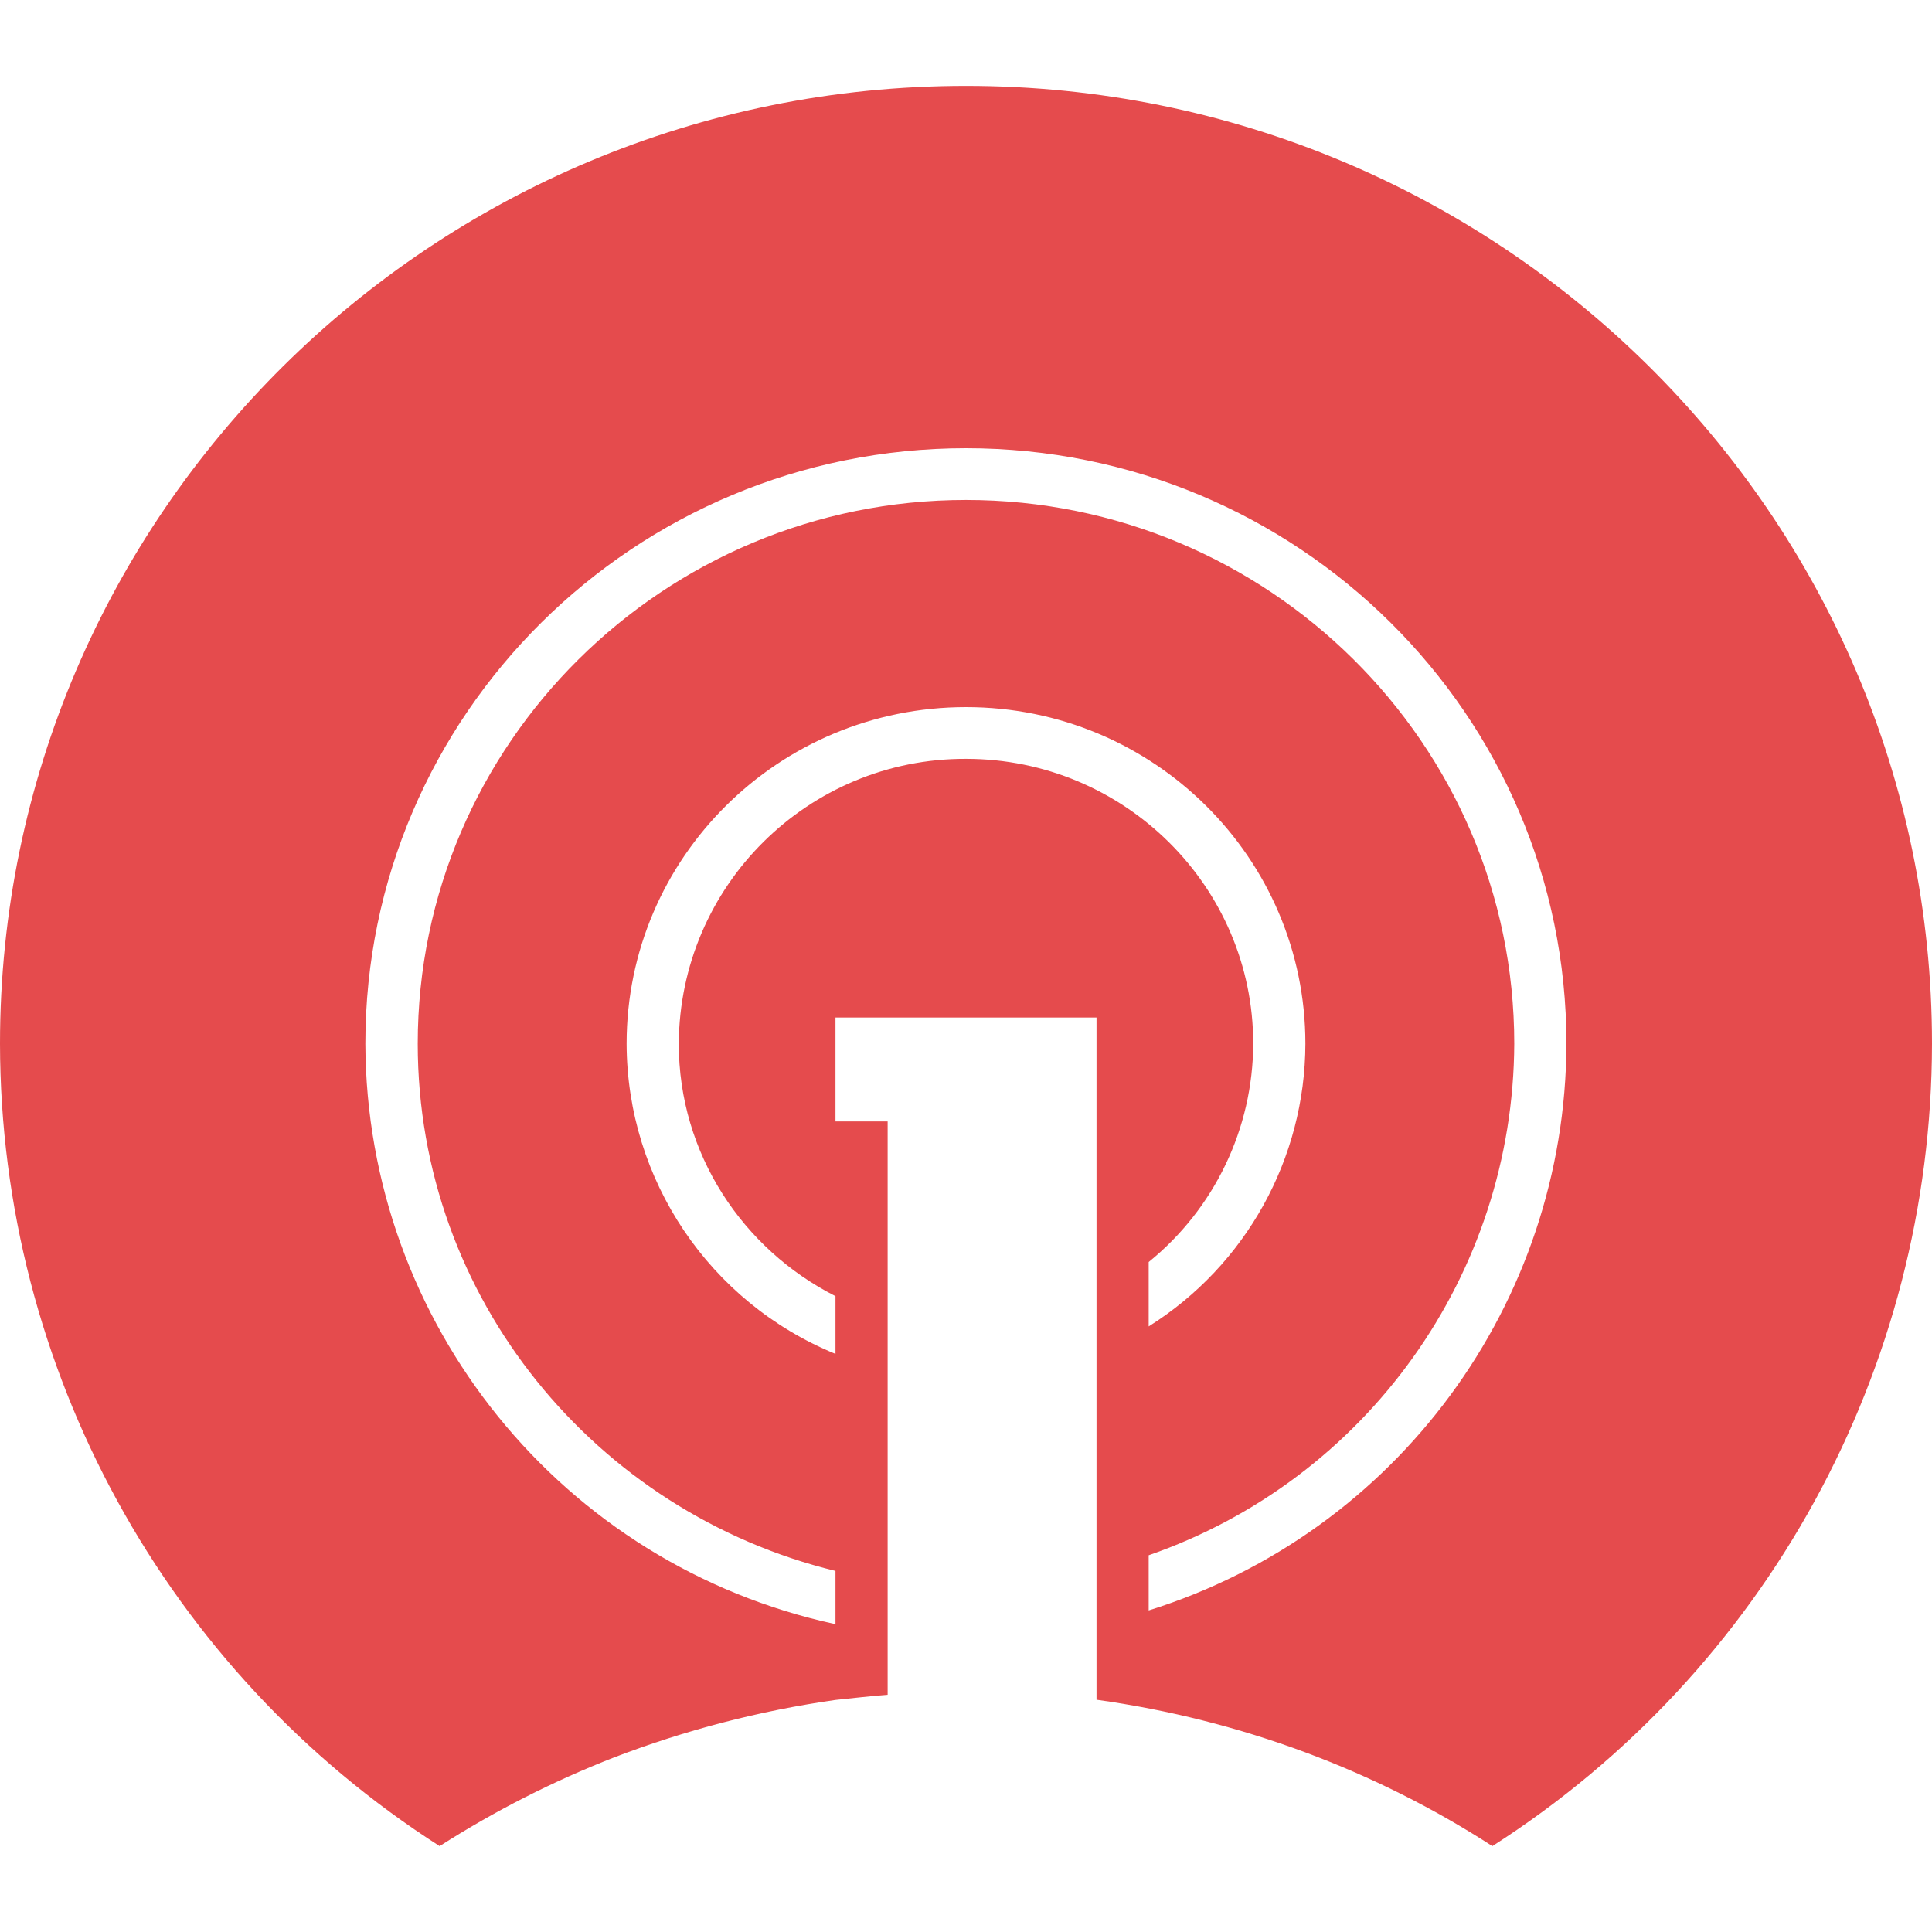
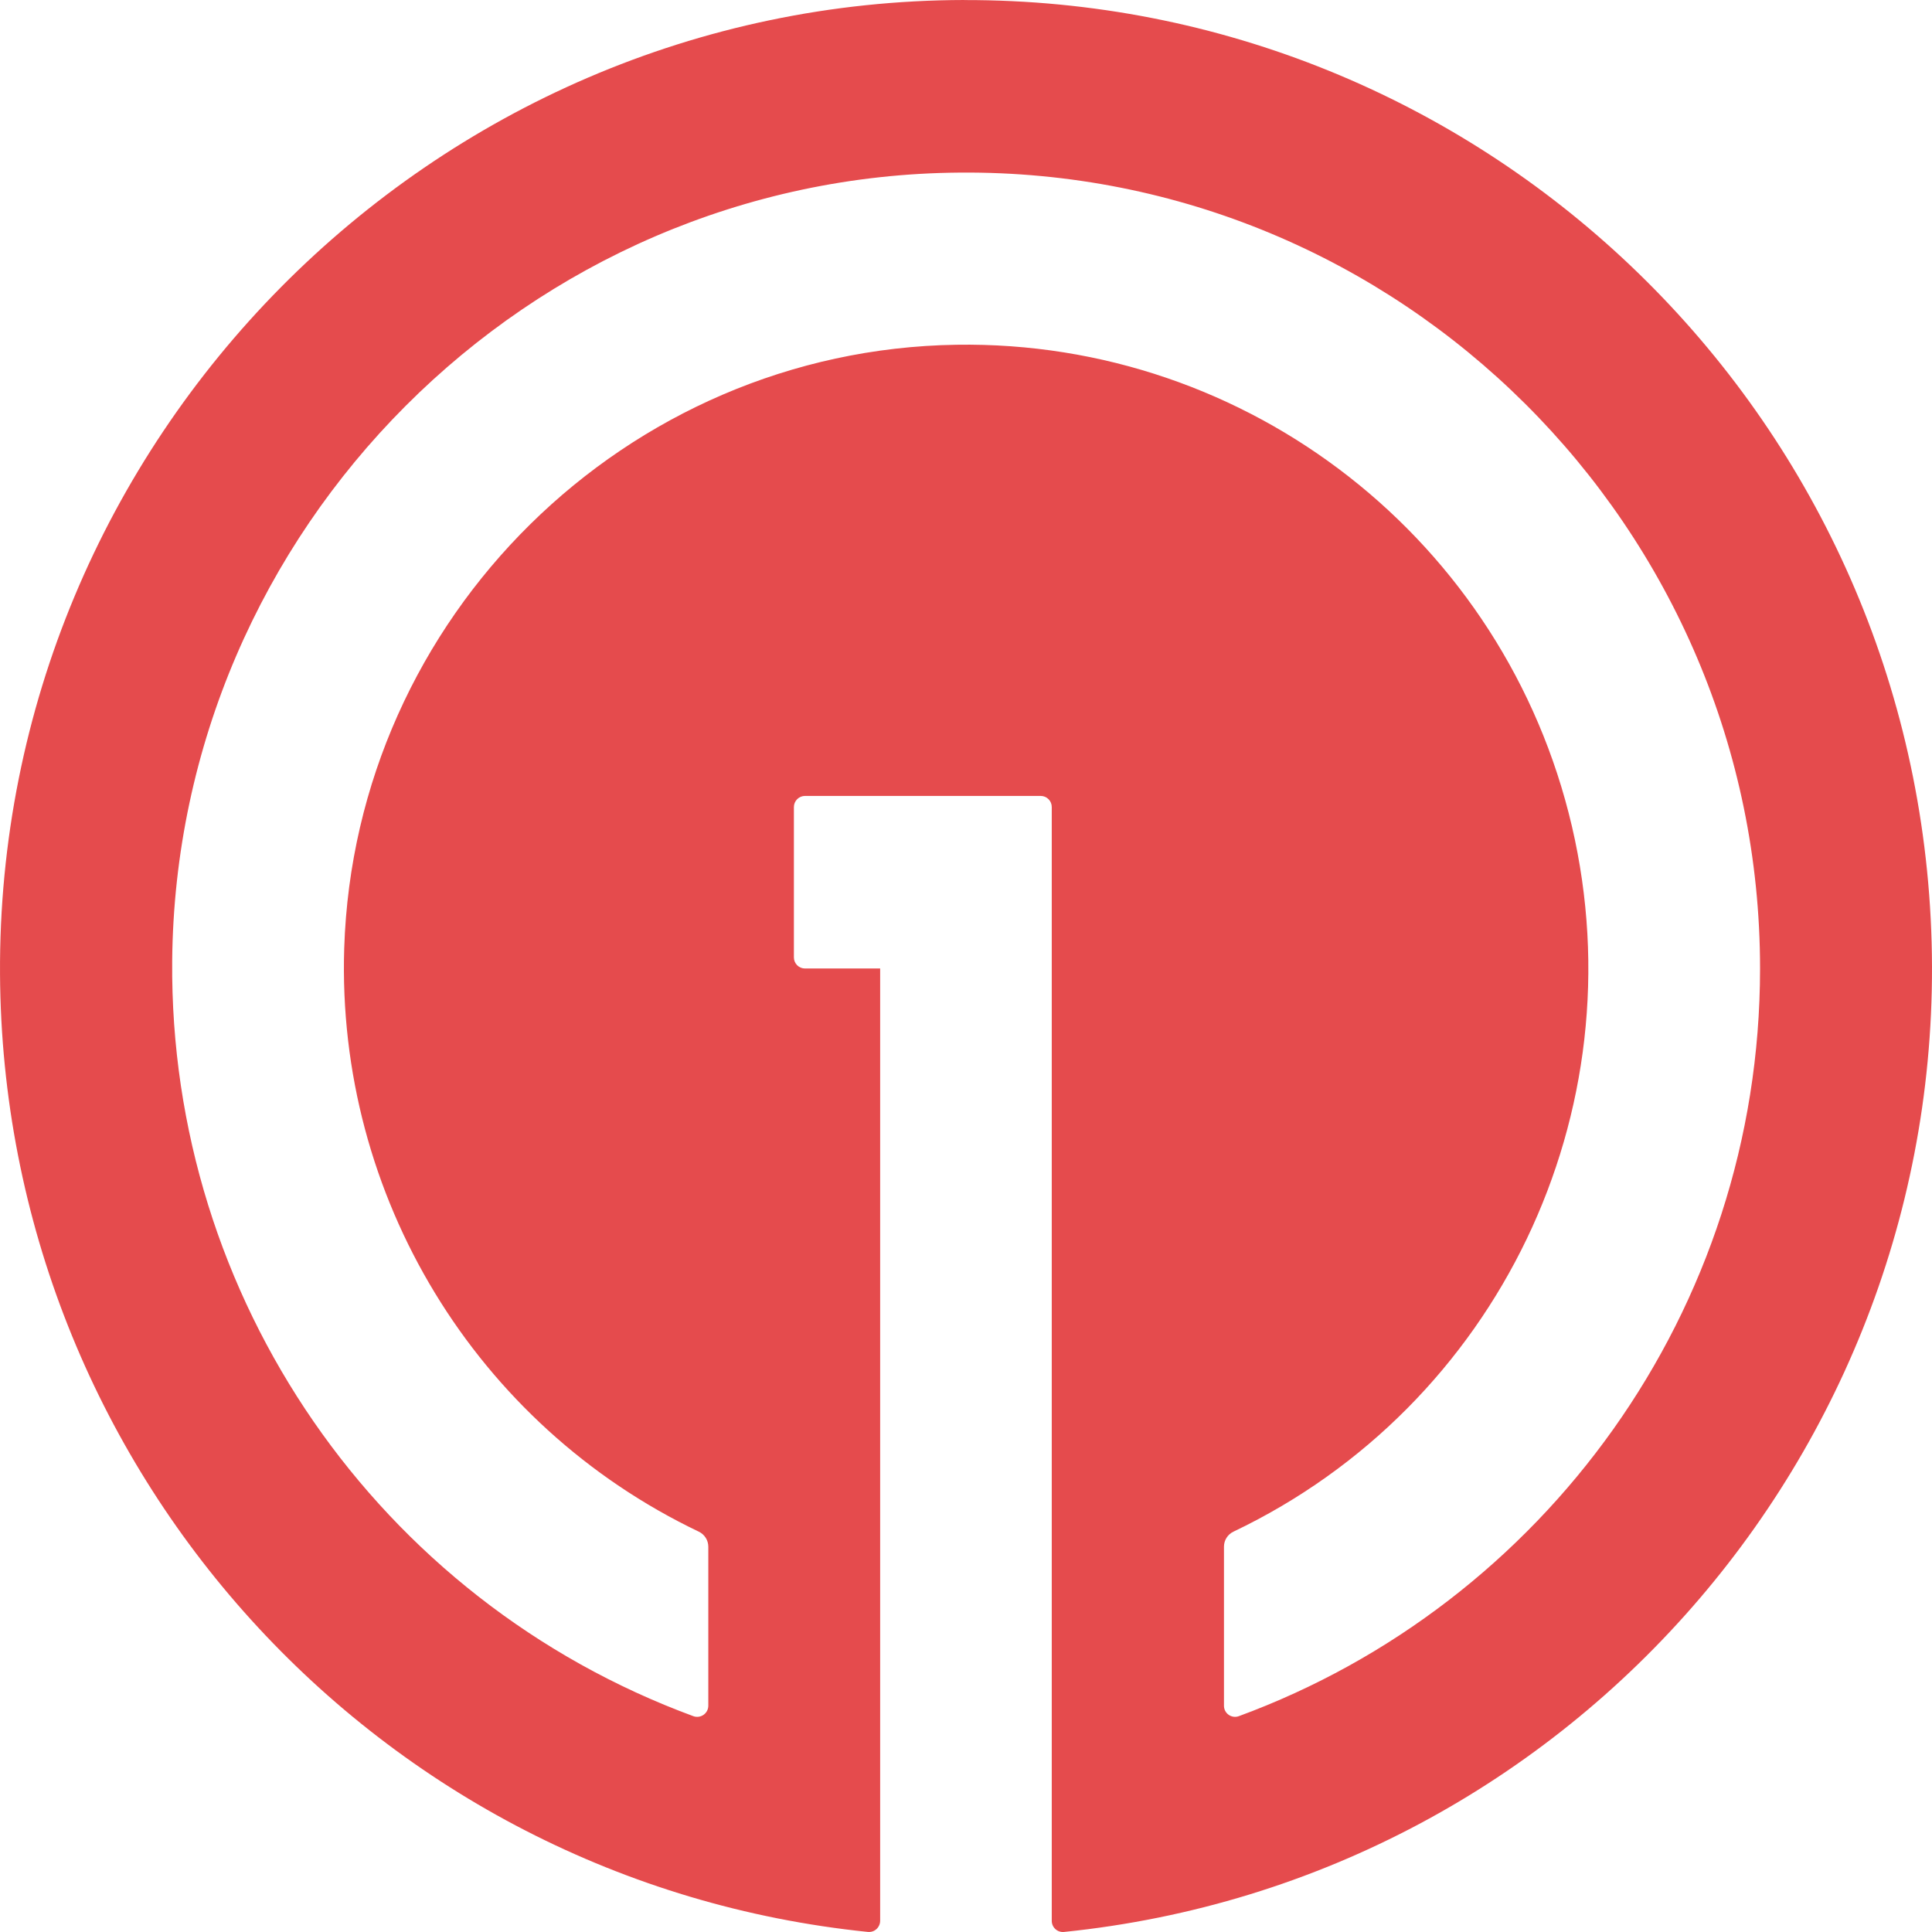
<svg xmlns="http://www.w3.org/2000/svg" viewBox="0 0 90 90">
-   <path fill="#E54B4D" d="M53.51 72.45a25.34 25.34 0 0017.03-23.83c0-13.97-11.46-25.33-25.54-25.33-14.08 0-25.54 11.36-25.54 25.33 0 11.88 8.3 21.84 19.46 24.56v2.48a27.77 27.77 0 01-21.9-27.04c0-15.32 12.53-27.74 27.98-27.74 15.45 0 27.97 12.42 27.97 27.74a27.75 27.75 0 01-19.46 26.4v-2.57zM45 35.35a13.34 13.34 0 00-13.38 13.27c0 5.13 2.98 9.57 7.3 11.76v2.69a15.66 15.66 0 01-9.73-14.45c0-8.66 7.08-15.68 15.81-15.68s15.81 7.02 15.81 15.68a15.6 15.6 0 01-7.3 13.17v-3a13.15 13.15 0 004.87-10.17c0-7.32-6-13.27-13.38-13.27zM0 48.62A44.46 44.46 0 0020.48 86a46.27 46.27 0 018.12-4.13 47.52 47.52 0 0110.32-2.68c.8-.08 1.61-.18 2.43-.24V52.24h-2.43V47.4h12.16V79.18c6.73.94 13 3.3 18.44 6.82A44.44 44.44 0 0090 48.62C90 23.98 69.85 4 45 4S0 23.98 0 48.62z" />
+   <path d="M44.917 0C20.087.05-.14 20.485.001 45.375c.132 23.043 17.565 42.283 40.432 44.622a.514.514 0 0 0 .523-.309.529.529 0 0 0 .045-.209V45.116h-3.498a.516.516 0 0 1-.52-.518v-7a.519.519 0 0 1 .52-.521h10.975a.516.516 0 0 1 .517.52V89.48a.519.519 0 0 0 .569.518c23.857-2.439 41.615-23.205 40.375-47.214C88.699 18.774 68.896-.042 44.915.003L44.917 0Zm12.79 79.947a.516.516 0 0 1-.69-.49v-7.404a.776.776 0 0 1 .443-.703c12.31-5.873 18.872-19.552 15.766-32.858C70.12 25.185 58.183 15.847 44.552 16.06c-15.394.237-28.026 12.683-28.517 28.11-.365 11.544 6.117 22.21 16.516 27.18a.777.777 0 0 1 .445.703v7.405a.52.52 0 0 1-.692.49C17.612 74.54 7.893 60.462 8.021 44.773 8.196 24.632 24.614 8.187 44.71 8.04c20.534-.167 37.28 16.53 37.28 37.076 0 15.977-10.122 29.625-24.284 34.831Z" fill="#E54B4D" />
</svg>
